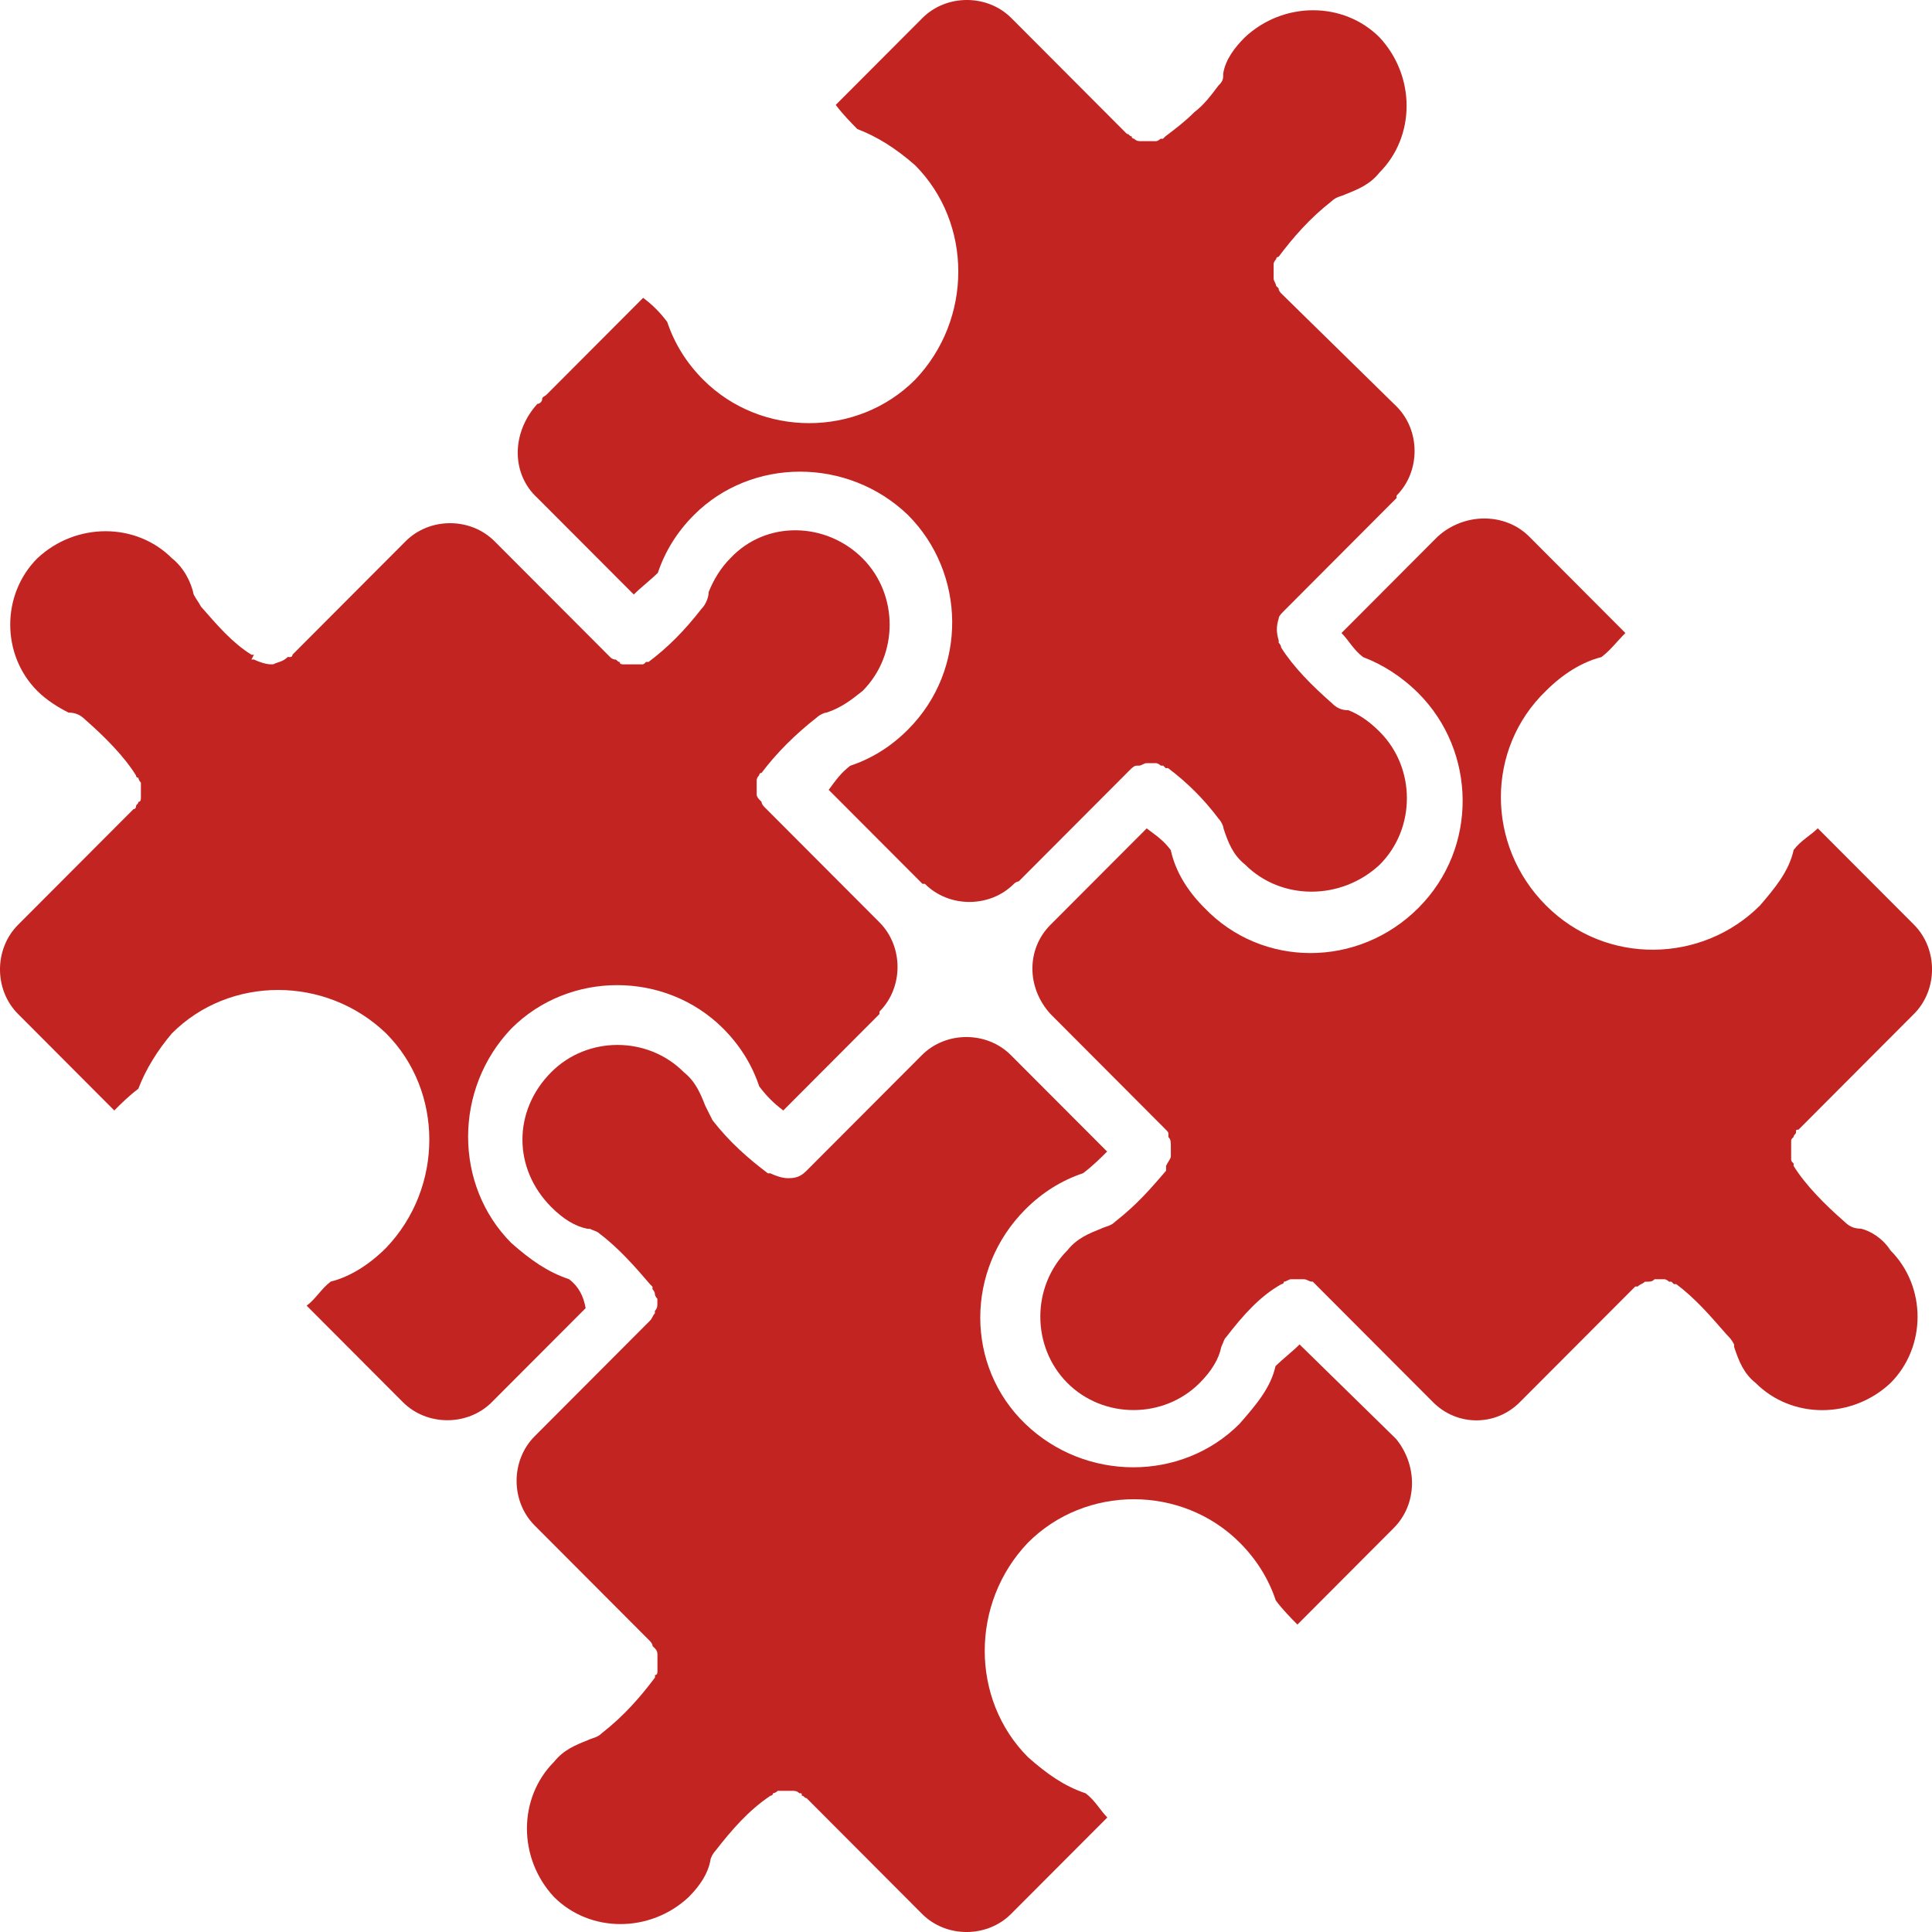
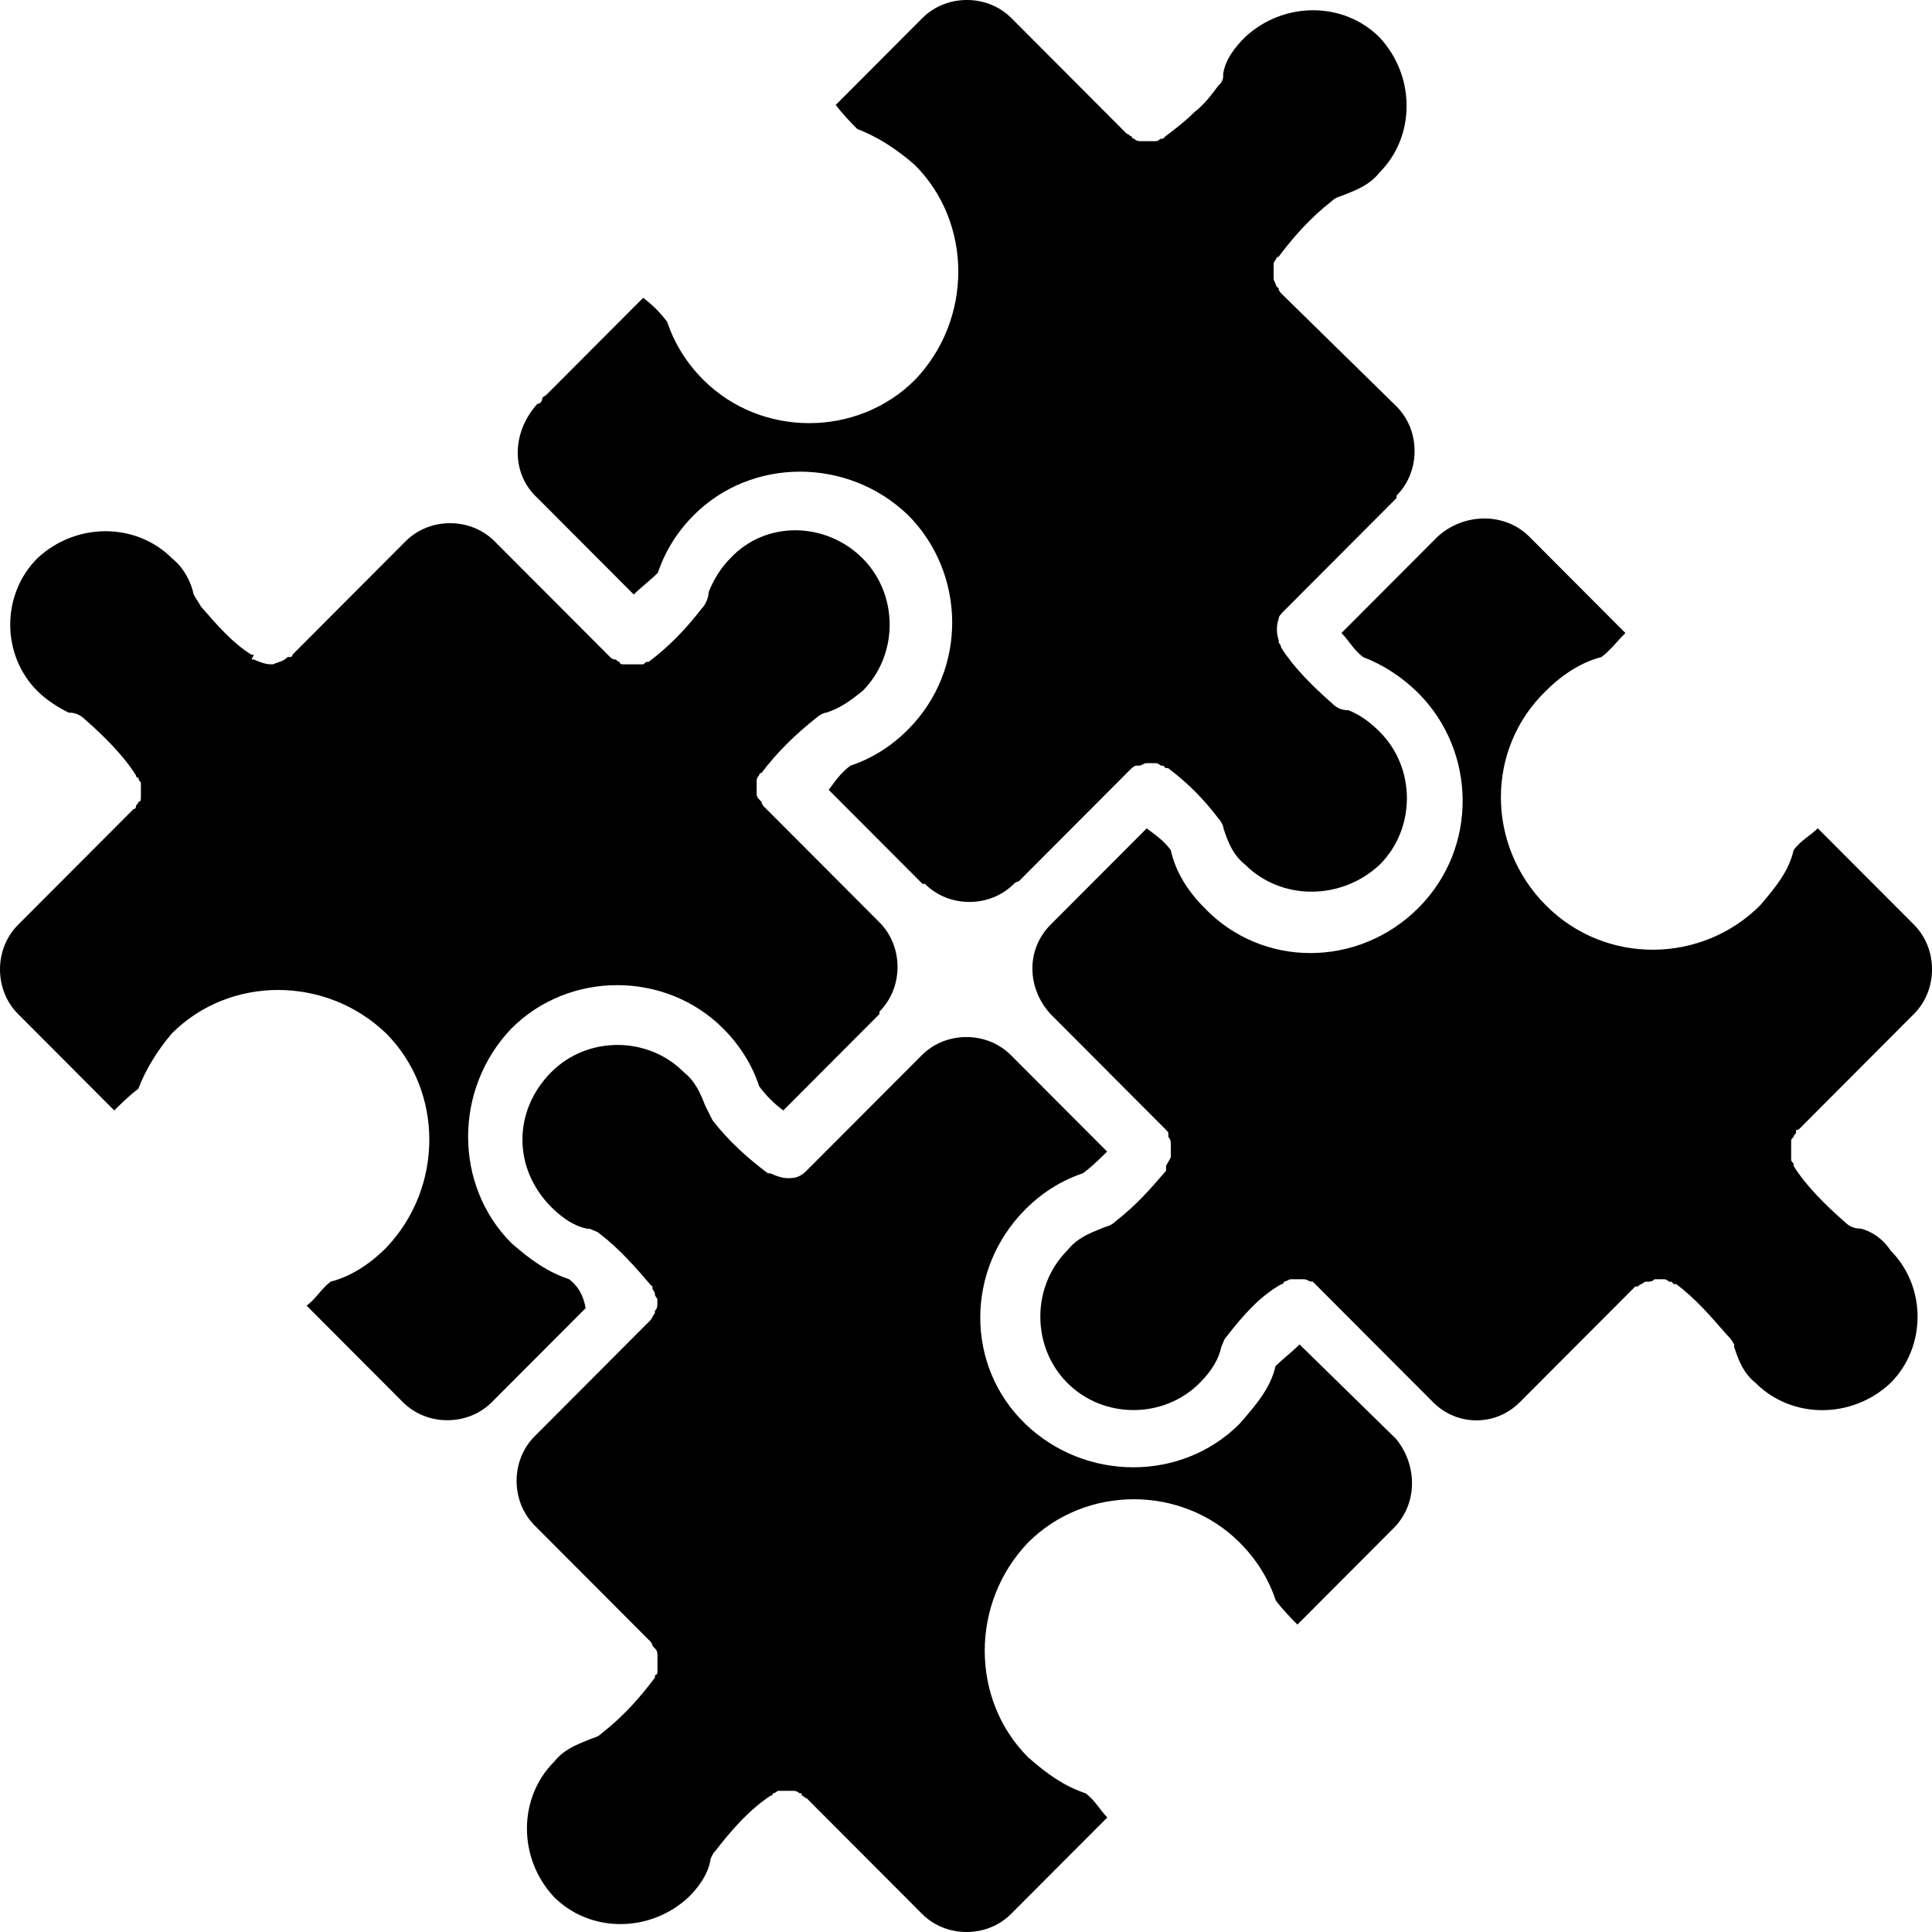
- <svg xmlns="http://www.w3.org/2000/svg" width="40" height="40" viewBox="0 0 40 40" fill="none">
-   <path d="M26.906 27.835C26.756 27.985 26.558 28.136 26.408 28.284C26.309 28.732 26.009 29.083 25.661 29.481C24.466 30.678 22.474 30.678 21.229 29.481C19.984 28.284 19.984 26.287 21.229 25.039C21.577 24.69 21.976 24.44 22.424 24.29C22.622 24.14 22.772 23.99 22.922 23.842L20.929 21.845C20.431 21.346 19.585 21.346 19.087 21.845L16.696 24.241C16.596 24.341 16.497 24.392 16.347 24.392H16.297C16.198 24.392 16.048 24.341 15.948 24.292H15.898C15.499 23.992 15.1 23.643 14.752 23.194C14.701 23.095 14.653 22.995 14.602 22.894C14.503 22.644 14.404 22.395 14.155 22.196C13.408 21.447 12.162 21.447 11.415 22.196C10.617 22.995 10.617 24.193 11.415 24.992C11.664 25.242 11.913 25.392 12.162 25.441H12.213C12.312 25.491 12.363 25.491 12.411 25.54C12.81 25.84 13.159 26.238 13.458 26.589L13.509 26.64V26.691C13.509 26.691 13.559 26.741 13.559 26.79C13.559 26.841 13.61 26.89 13.61 26.89V26.989C13.61 27.04 13.61 27.088 13.559 27.139V27.19C13.509 27.241 13.509 27.289 13.46 27.34L11.069 29.737C10.571 30.236 10.571 31.084 11.069 31.583L13.46 33.98C13.46 33.98 13.511 34.031 13.511 34.08L13.561 34.13C13.612 34.181 13.612 34.23 13.612 34.28V34.331V34.481V34.581C13.612 34.631 13.612 34.68 13.561 34.68V34.731C13.262 35.131 12.913 35.53 12.466 35.879C12.367 35.979 12.267 35.979 12.166 36.03C11.917 36.129 11.668 36.228 11.47 36.478C10.723 37.227 10.723 38.475 11.47 39.275C12.217 40.023 13.462 40.023 14.26 39.275C14.509 39.025 14.659 38.775 14.707 38.526C14.707 38.475 14.758 38.376 14.806 38.327C15.155 37.878 15.503 37.478 15.953 37.178C15.953 37.178 16.003 37.178 16.003 37.127C16.054 37.127 16.102 37.077 16.102 37.077H16.201H16.301H16.4C16.451 37.077 16.499 37.077 16.55 37.127C16.6 37.127 16.6 37.127 16.6 37.178C16.651 37.178 16.651 37.229 16.7 37.229L19.091 39.626C19.589 40.125 20.435 40.125 20.933 39.626L22.926 37.629C22.776 37.478 22.677 37.28 22.478 37.129C22.031 36.979 21.68 36.73 21.284 36.381C20.089 35.183 20.089 33.186 21.284 31.938C22.478 30.741 24.47 30.741 25.667 31.938C26.015 32.287 26.264 32.687 26.414 33.136C26.564 33.335 26.714 33.485 26.862 33.635L28.854 31.638C29.352 31.139 29.352 30.339 28.904 29.791L26.906 27.835Z" fill="#C22521" />
-   <path d="M38.529 25.438C38.38 25.438 38.281 25.388 38.181 25.288C37.782 24.939 37.383 24.539 37.135 24.14V24.089C37.084 24.038 37.084 24.038 37.084 23.989V23.839V23.788V23.638C37.084 23.588 37.084 23.588 37.135 23.539C37.135 23.488 37.185 23.488 37.185 23.439C37.185 23.389 37.185 23.389 37.236 23.389L39.627 20.992C40.125 20.493 40.125 19.645 39.627 19.145L37.635 17.149C37.485 17.299 37.286 17.398 37.136 17.597C37.037 18.046 36.738 18.397 36.44 18.746C35.245 19.943 33.253 19.994 32.008 18.746C30.763 17.498 30.763 15.501 32.008 14.303C32.356 13.954 32.755 13.705 33.154 13.605C33.352 13.455 33.453 13.305 33.652 13.106L31.66 11.109C31.161 10.61 30.315 10.61 29.766 11.109L27.774 13.106C27.924 13.256 28.023 13.455 28.222 13.605C28.62 13.755 29.019 14.005 29.368 14.354C30.562 15.552 30.613 17.548 29.368 18.796C28.122 20.044 26.13 20.044 24.936 18.796C24.587 18.447 24.338 18.048 24.239 17.599C24.089 17.4 23.939 17.299 23.741 17.151L21.749 19.147C21.25 19.647 21.25 20.446 21.749 20.994L24.14 23.391C24.19 23.442 24.19 23.442 24.19 23.49V23.541C24.241 23.592 24.241 23.64 24.241 23.74V23.939C24.241 23.989 24.19 24.038 24.142 24.138V24.188V24.239C23.842 24.588 23.544 24.937 23.095 25.288C22.996 25.388 22.896 25.388 22.795 25.438C22.546 25.538 22.297 25.637 22.099 25.887C21.352 26.636 21.352 27.884 22.099 28.633C22.846 29.381 24.091 29.381 24.838 28.633C25.087 28.383 25.237 28.133 25.286 27.884C25.336 27.784 25.336 27.734 25.385 27.685C25.733 27.236 26.081 26.837 26.531 26.587C26.531 26.587 26.581 26.587 26.581 26.536C26.632 26.536 26.681 26.485 26.731 26.485H26.782H26.932H26.982C27.081 26.485 27.081 26.536 27.181 26.536C27.181 26.536 27.231 26.587 27.28 26.636L29.671 29.032C30.169 29.532 30.967 29.532 31.465 29.032L33.856 26.636H33.907C33.957 26.585 34.006 26.585 34.057 26.536H34.107C34.158 26.536 34.206 26.536 34.257 26.485H34.356H34.456C34.506 26.485 34.555 26.536 34.555 26.536H34.605L34.656 26.587H34.706C35.105 26.887 35.403 27.236 35.753 27.636C35.804 27.687 35.852 27.735 35.903 27.835V27.886C36.002 28.186 36.102 28.436 36.35 28.634C37.098 29.383 38.343 29.383 39.141 28.634C39.888 27.886 39.888 26.638 39.141 25.889C38.979 25.637 38.73 25.487 38.529 25.438Z" fill="#C22521" />
-   <path d="M11.129 10.312L13.122 12.309C13.271 12.159 13.47 12.008 13.62 11.86C13.77 11.412 14.019 11.012 14.367 10.663C15.562 9.466 17.554 9.466 18.799 10.663C19.994 11.86 20.044 13.857 18.799 15.105C18.451 15.454 18.052 15.704 17.604 15.854C17.406 16.004 17.305 16.154 17.157 16.353L19.099 18.299H19.149C19.647 18.799 20.494 18.799 20.992 18.299C20.992 18.299 21.042 18.249 21.091 18.249L23.383 15.951C23.433 15.901 23.482 15.852 23.533 15.852H23.583C23.634 15.852 23.683 15.801 23.733 15.801H23.784H23.933C23.984 15.801 24.033 15.852 24.033 15.852H24.083L24.134 15.903H24.184C24.583 16.203 24.932 16.552 25.231 16.952C25.282 17.003 25.331 17.102 25.331 17.151C25.43 17.451 25.529 17.701 25.778 17.9C26.525 18.648 27.77 18.648 28.568 17.9C29.315 17.151 29.315 15.903 28.568 15.154C28.37 14.955 28.169 14.805 27.92 14.705C27.77 14.705 27.671 14.655 27.572 14.555C27.173 14.206 26.774 13.806 26.525 13.407C26.525 13.407 26.525 13.356 26.474 13.307V13.257C26.424 13.106 26.424 12.956 26.474 12.808C26.474 12.757 26.525 12.709 26.574 12.658L28.914 10.312V10.261C29.412 9.762 29.412 8.914 28.914 8.415L26.521 6.069C26.521 6.069 26.471 6.018 26.471 5.969L26.42 5.918C26.42 5.868 26.369 5.819 26.369 5.768V5.718V5.567V5.468C26.369 5.417 26.42 5.369 26.42 5.369C26.42 5.369 26.42 5.318 26.471 5.318C26.77 4.918 27.119 4.518 27.566 4.169C27.665 4.07 27.764 4.07 27.866 4.019C28.115 3.92 28.364 3.82 28.562 3.571C29.309 2.822 29.309 1.574 28.562 0.774C27.815 0.025 26.57 0.025 25.772 0.774C25.574 0.973 25.373 1.223 25.325 1.523V1.574C25.325 1.673 25.274 1.724 25.225 1.773C25.076 1.972 24.926 2.172 24.727 2.323C24.529 2.521 24.328 2.672 24.13 2.822L24.079 2.872H24.029C24.029 2.872 23.978 2.923 23.93 2.923H23.83H23.68H23.63C23.579 2.923 23.531 2.923 23.48 2.872C23.48 2.872 23.43 2.872 23.43 2.822C23.379 2.822 23.379 2.771 23.33 2.771L20.939 0.374C20.441 -0.125 19.595 -0.125 19.097 0.374L17.303 2.172C17.453 2.371 17.602 2.521 17.75 2.672C18.149 2.822 18.548 3.071 18.945 3.42C20.139 4.618 20.139 6.615 18.945 7.863C17.75 9.06 15.758 9.06 14.561 7.863C14.213 7.514 13.964 7.114 13.814 6.665C13.664 6.466 13.515 6.316 13.316 6.166L11.324 8.163C11.273 8.214 11.225 8.214 11.225 8.262C11.225 8.313 11.174 8.362 11.125 8.362C10.583 8.964 10.583 9.813 11.129 10.312Z" fill="#C22521" />
-   <path d="M11.783 26.485C11.335 26.335 10.985 26.086 10.588 25.737C9.393 24.539 9.393 22.543 10.588 21.294C11.783 20.097 13.775 20.097 14.972 21.294C15.32 21.643 15.569 22.043 15.719 22.492C15.868 22.691 16.018 22.841 16.217 22.991L18.209 20.994V20.943C18.707 20.444 18.707 19.596 18.209 19.097L15.818 16.7C15.818 16.7 15.767 16.649 15.767 16.601L15.717 16.55C15.666 16.499 15.666 16.45 15.666 16.45V16.351V16.252V16.152C15.666 16.152 15.666 16.101 15.717 16.053C15.717 16.053 15.717 16.002 15.767 16.002C16.067 15.602 16.464 15.202 16.913 14.853C16.964 14.803 17.063 14.754 17.112 14.754C17.411 14.654 17.61 14.504 17.859 14.305C18.606 13.556 18.606 12.309 17.859 11.56C17.112 10.811 15.867 10.76 15.119 11.56C14.921 11.759 14.771 12.008 14.672 12.258C14.672 12.357 14.621 12.507 14.522 12.607C14.174 13.055 13.826 13.406 13.427 13.705H13.376C13.326 13.755 13.326 13.755 13.277 13.755H13.178H13.028H12.929C12.878 13.755 12.829 13.755 12.829 13.705C12.779 13.705 12.779 13.654 12.73 13.654C12.73 13.654 12.68 13.654 12.631 13.603L10.24 11.207C9.742 10.707 8.895 10.707 8.397 11.207L6.057 13.553C6.057 13.553 6.057 13.603 6.006 13.603H5.956C5.856 13.703 5.757 13.703 5.656 13.754H5.605C5.506 13.754 5.356 13.703 5.257 13.654H5.207L5.257 13.556H5.207C4.808 13.307 4.51 12.958 4.16 12.558C4.109 12.459 4.061 12.408 4.01 12.309C3.959 12.059 3.811 11.758 3.562 11.56C2.815 10.811 1.57 10.811 0.772 11.56C0.025 12.309 0.025 13.556 0.772 14.305C0.971 14.504 1.22 14.654 1.42 14.754C1.57 14.754 1.669 14.805 1.769 14.904C2.167 15.253 2.566 15.653 2.815 16.053C2.815 16.053 2.815 16.103 2.866 16.103C2.866 16.154 2.917 16.203 2.917 16.203V16.302V16.402V16.501C2.917 16.552 2.917 16.601 2.866 16.601C2.866 16.651 2.815 16.651 2.815 16.7C2.815 16.7 2.815 16.751 2.765 16.751L0.374 19.147C-0.125 19.647 -0.125 20.495 0.374 20.994L2.366 22.991C2.516 22.841 2.666 22.691 2.864 22.542C3.014 22.143 3.263 21.743 3.56 21.394C4.755 20.197 6.747 20.197 7.993 21.394C9.187 22.591 9.187 24.588 7.993 25.836C7.644 26.185 7.245 26.435 6.847 26.534C6.648 26.684 6.547 26.883 6.349 27.033L8.341 29.03C8.839 29.529 9.685 29.529 10.183 29.03L12.125 27.084C12.082 26.836 11.981 26.636 11.783 26.485Z" fill="#C22521" />
+ <svg xmlns="http://www.w3.org/2000/svg" width="40" height="40" viewBox="0 0 40 40">
+   <path d="M26.906 27.835C26.756 27.985 26.558 28.136 26.408 28.284C26.309 28.732 26.009 29.083 25.661 29.481C24.466 30.678 22.474 30.678 21.229 29.481C19.984 28.284 19.984 26.287 21.229 25.039C21.577 24.69 21.976 24.44 22.424 24.29C22.622 24.14 22.772 23.99 22.922 23.842L20.929 21.845C20.431 21.346 19.585 21.346 19.087 21.845L16.696 24.241C16.596 24.341 16.497 24.392 16.347 24.392H16.297C16.198 24.392 16.048 24.341 15.948 24.292H15.898C15.499 23.992 15.1 23.643 14.752 23.194C14.701 23.095 14.653 22.995 14.602 22.894C14.503 22.644 14.404 22.395 14.155 22.196C13.408 21.447 12.162 21.447 11.415 22.196C10.617 22.995 10.617 24.193 11.415 24.992C11.664 25.242 11.913 25.392 12.162 25.441H12.213C12.312 25.491 12.363 25.491 12.411 25.54C12.81 25.84 13.159 26.238 13.458 26.589L13.509 26.64V26.691C13.509 26.691 13.559 26.741 13.559 26.79C13.559 26.841 13.61 26.89 13.61 26.89V26.989C13.61 27.04 13.61 27.088 13.559 27.139V27.19C13.509 27.241 13.509 27.289 13.46 27.34L11.069 29.737C10.571 30.236 10.571 31.084 11.069 31.583L13.46 33.98C13.46 33.98 13.511 34.031 13.511 34.08L13.561 34.13C13.612 34.181 13.612 34.23 13.612 34.28V34.331V34.481V34.581C13.612 34.631 13.612 34.68 13.561 34.68V34.731C13.262 35.131 12.913 35.53 12.466 35.879C12.367 35.979 12.267 35.979 12.166 36.03C11.917 36.129 11.668 36.228 11.47 36.478C10.723 37.227 10.723 38.475 11.47 39.275C12.217 40.023 13.462 40.023 14.26 39.275C14.509 39.025 14.659 38.775 14.707 38.526C14.707 38.475 14.758 38.376 14.806 38.327C15.155 37.878 15.503 37.478 15.953 37.178C15.953 37.178 16.003 37.178 16.003 37.127C16.054 37.127 16.102 37.077 16.102 37.077H16.201H16.301H16.4C16.451 37.077 16.499 37.077 16.55 37.127C16.6 37.127 16.6 37.127 16.6 37.178C16.651 37.178 16.651 37.229 16.7 37.229L19.091 39.626C19.589 40.125 20.435 40.125 20.933 39.626L22.926 37.629C22.776 37.478 22.677 37.28 22.478 37.129C22.031 36.979 21.68 36.73 21.284 36.381C20.089 35.183 20.089 33.186 21.284 31.938C22.478 30.741 24.47 30.741 25.667 31.938C26.015 32.287 26.264 32.687 26.414 33.136C26.564 33.335 26.714 33.485 26.862 33.635L28.854 31.638C29.352 31.139 29.352 30.339 28.904 29.791L26.906 27.835Z" />
+   <path d="M38.529 25.438C38.38 25.438 38.281 25.388 38.181 25.288C37.782 24.939 37.383 24.539 37.135 24.14V24.089C37.084 24.038 37.084 24.038 37.084 23.989V23.839V23.788V23.638C37.084 23.588 37.084 23.588 37.135 23.539C37.135 23.488 37.185 23.488 37.185 23.439C37.185 23.389 37.185 23.389 37.236 23.389L39.627 20.992C40.125 20.493 40.125 19.645 39.627 19.145L37.635 17.149C37.485 17.299 37.286 17.398 37.136 17.597C37.037 18.046 36.738 18.397 36.44 18.746C35.245 19.943 33.253 19.994 32.008 18.746C30.763 17.498 30.763 15.501 32.008 14.303C32.356 13.954 32.755 13.705 33.154 13.605C33.352 13.455 33.453 13.305 33.652 13.106L31.66 11.109C31.161 10.61 30.315 10.61 29.766 11.109L27.774 13.106C27.924 13.256 28.023 13.455 28.222 13.605C28.62 13.755 29.019 14.005 29.368 14.354C30.562 15.552 30.613 17.548 29.368 18.796C28.122 20.044 26.13 20.044 24.936 18.796C24.587 18.447 24.338 18.048 24.239 17.599C24.089 17.4 23.939 17.299 23.741 17.151L21.749 19.147C21.25 19.647 21.25 20.446 21.749 20.994L24.14 23.391C24.19 23.442 24.19 23.442 24.19 23.49V23.541C24.241 23.592 24.241 23.64 24.241 23.74V23.939C24.241 23.989 24.19 24.038 24.142 24.138V24.188V24.239C23.842 24.588 23.544 24.937 23.095 25.288C22.996 25.388 22.896 25.388 22.795 25.438C22.546 25.538 22.297 25.637 22.099 25.887C21.352 26.636 21.352 27.884 22.099 28.633C22.846 29.381 24.091 29.381 24.838 28.633C25.087 28.383 25.237 28.133 25.286 27.884C25.336 27.784 25.336 27.734 25.385 27.685C25.733 27.236 26.081 26.837 26.531 26.587C26.531 26.587 26.581 26.587 26.581 26.536C26.632 26.536 26.681 26.485 26.731 26.485H26.782H26.932H26.982C27.081 26.485 27.081 26.536 27.181 26.536C27.181 26.536 27.231 26.587 27.28 26.636L29.671 29.032C30.169 29.532 30.967 29.532 31.465 29.032L33.856 26.636H33.907C33.957 26.585 34.006 26.585 34.057 26.536H34.107C34.158 26.536 34.206 26.536 34.257 26.485H34.356H34.456C34.506 26.485 34.555 26.536 34.555 26.536H34.605L34.656 26.587H34.706C35.105 26.887 35.403 27.236 35.753 27.636C35.804 27.687 35.852 27.735 35.903 27.835V27.886C36.002 28.186 36.102 28.436 36.35 28.634C37.098 29.383 38.343 29.383 39.141 28.634C39.888 27.886 39.888 26.638 39.141 25.889C38.979 25.637 38.73 25.487 38.529 25.438Z" />
+   <path d="M11.129 10.312L13.122 12.309C13.271 12.159 13.47 12.008 13.62 11.86C13.77 11.412 14.019 11.012 14.367 10.663C15.562 9.466 17.554 9.466 18.799 10.663C19.994 11.86 20.044 13.857 18.799 15.105C18.451 15.454 18.052 15.704 17.604 15.854C17.406 16.004 17.305 16.154 17.157 16.353L19.099 18.299H19.149C19.647 18.799 20.494 18.799 20.992 18.299C20.992 18.299 21.042 18.249 21.091 18.249L23.383 15.951C23.433 15.901 23.482 15.852 23.533 15.852H23.583C23.634 15.852 23.683 15.801 23.733 15.801H23.784H23.933C23.984 15.801 24.033 15.852 24.033 15.852H24.083L24.134 15.903H24.184C24.583 16.203 24.932 16.552 25.231 16.952C25.282 17.003 25.331 17.102 25.331 17.151C25.43 17.451 25.529 17.701 25.778 17.9C26.525 18.648 27.77 18.648 28.568 17.9C29.315 17.151 29.315 15.903 28.568 15.154C28.37 14.955 28.169 14.805 27.92 14.705C27.77 14.705 27.671 14.655 27.572 14.555C27.173 14.206 26.774 13.806 26.525 13.407C26.525 13.407 26.525 13.356 26.474 13.307V13.257C26.424 13.106 26.424 12.956 26.474 12.808C26.474 12.757 26.525 12.709 26.574 12.658L28.914 10.312V10.261C29.412 9.762 29.412 8.914 28.914 8.415L26.521 6.069C26.521 6.069 26.471 6.018 26.471 5.969L26.42 5.918C26.42 5.868 26.369 5.819 26.369 5.768V5.718V5.567V5.468C26.369 5.417 26.42 5.369 26.42 5.369C26.42 5.369 26.42 5.318 26.471 5.318C26.77 4.918 27.119 4.518 27.566 4.169C27.665 4.07 27.764 4.07 27.866 4.019C28.115 3.92 28.364 3.82 28.562 3.571C29.309 2.822 29.309 1.574 28.562 0.774C27.815 0.025 26.57 0.025 25.772 0.774C25.574 0.973 25.373 1.223 25.325 1.523V1.574C25.325 1.673 25.274 1.724 25.225 1.773C25.076 1.972 24.926 2.172 24.727 2.323C24.529 2.521 24.328 2.672 24.13 2.822L24.079 2.872H24.029C24.029 2.872 23.978 2.923 23.93 2.923H23.83H23.68H23.63C23.579 2.923 23.531 2.923 23.48 2.872C23.48 2.872 23.43 2.872 23.43 2.822C23.379 2.822 23.379 2.771 23.33 2.771L20.939 0.374C20.441 -0.125 19.595 -0.125 19.097 0.374L17.303 2.172C17.453 2.371 17.602 2.521 17.75 2.672C18.149 2.822 18.548 3.071 18.945 3.42C20.139 4.618 20.139 6.615 18.945 7.863C17.75 9.06 15.758 9.06 14.561 7.863C14.213 7.514 13.964 7.114 13.814 6.665C13.664 6.466 13.515 6.316 13.316 6.166L11.324 8.163C11.273 8.214 11.225 8.214 11.225 8.262C11.225 8.313 11.174 8.362 11.125 8.362C10.583 8.964 10.583 9.813 11.129 10.312Z" />
+   <path d="M11.783 26.485C11.335 26.335 10.985 26.086 10.588 25.737C9.393 24.539 9.393 22.543 10.588 21.294C11.783 20.097 13.775 20.097 14.972 21.294C15.32 21.643 15.569 22.043 15.719 22.492C15.868 22.691 16.018 22.841 16.217 22.991L18.209 20.994V20.943C18.707 20.444 18.707 19.596 18.209 19.097L15.818 16.7C15.818 16.7 15.767 16.649 15.767 16.601L15.717 16.55C15.666 16.499 15.666 16.45 15.666 16.45V16.351V16.252V16.152C15.666 16.152 15.666 16.101 15.717 16.053C15.717 16.053 15.717 16.002 15.767 16.002C16.067 15.602 16.464 15.202 16.913 14.853C16.964 14.803 17.063 14.754 17.112 14.754C17.411 14.654 17.61 14.504 17.859 14.305C18.606 13.556 18.606 12.309 17.859 11.56C17.112 10.811 15.867 10.76 15.119 11.56C14.921 11.759 14.771 12.008 14.672 12.258C14.672 12.357 14.621 12.507 14.522 12.607C14.174 13.055 13.826 13.406 13.427 13.705H13.376C13.326 13.755 13.326 13.755 13.277 13.755H13.178H13.028H12.929C12.878 13.755 12.829 13.755 12.829 13.705C12.779 13.705 12.779 13.654 12.73 13.654C12.73 13.654 12.68 13.654 12.631 13.603L10.24 11.207C9.742 10.707 8.895 10.707 8.397 11.207L6.057 13.553C6.057 13.553 6.057 13.603 6.006 13.603H5.956C5.856 13.703 5.757 13.703 5.656 13.754H5.605C5.506 13.754 5.356 13.703 5.257 13.654H5.207L5.257 13.556H5.207C4.808 13.307 4.51 12.958 4.16 12.558C4.109 12.459 4.061 12.408 4.01 12.309C3.959 12.059 3.811 11.758 3.562 11.56C2.815 10.811 1.57 10.811 0.772 11.56C0.025 12.309 0.025 13.556 0.772 14.305C0.971 14.504 1.22 14.654 1.42 14.754C1.57 14.754 1.669 14.805 1.769 14.904C2.167 15.253 2.566 15.653 2.815 16.053C2.815 16.053 2.815 16.103 2.866 16.103C2.866 16.154 2.917 16.203 2.917 16.203V16.302V16.402V16.501C2.917 16.552 2.917 16.601 2.866 16.601C2.866 16.651 2.815 16.651 2.815 16.7C2.815 16.7 2.815 16.751 2.765 16.751L0.374 19.147C-0.125 19.647 -0.125 20.495 0.374 20.994L2.366 22.991C2.516 22.841 2.666 22.691 2.864 22.542C3.014 22.143 3.263 21.743 3.56 21.394C4.755 20.197 6.747 20.197 7.993 21.394C9.187 22.591 9.187 24.588 7.993 25.836C7.644 26.185 7.245 26.435 6.847 26.534C6.648 26.684 6.547 26.883 6.349 27.033L8.341 29.03C8.839 29.529 9.685 29.529 10.183 29.03L12.125 27.084C12.082 26.836 11.981 26.636 11.783 26.485Z" />
</svg>
